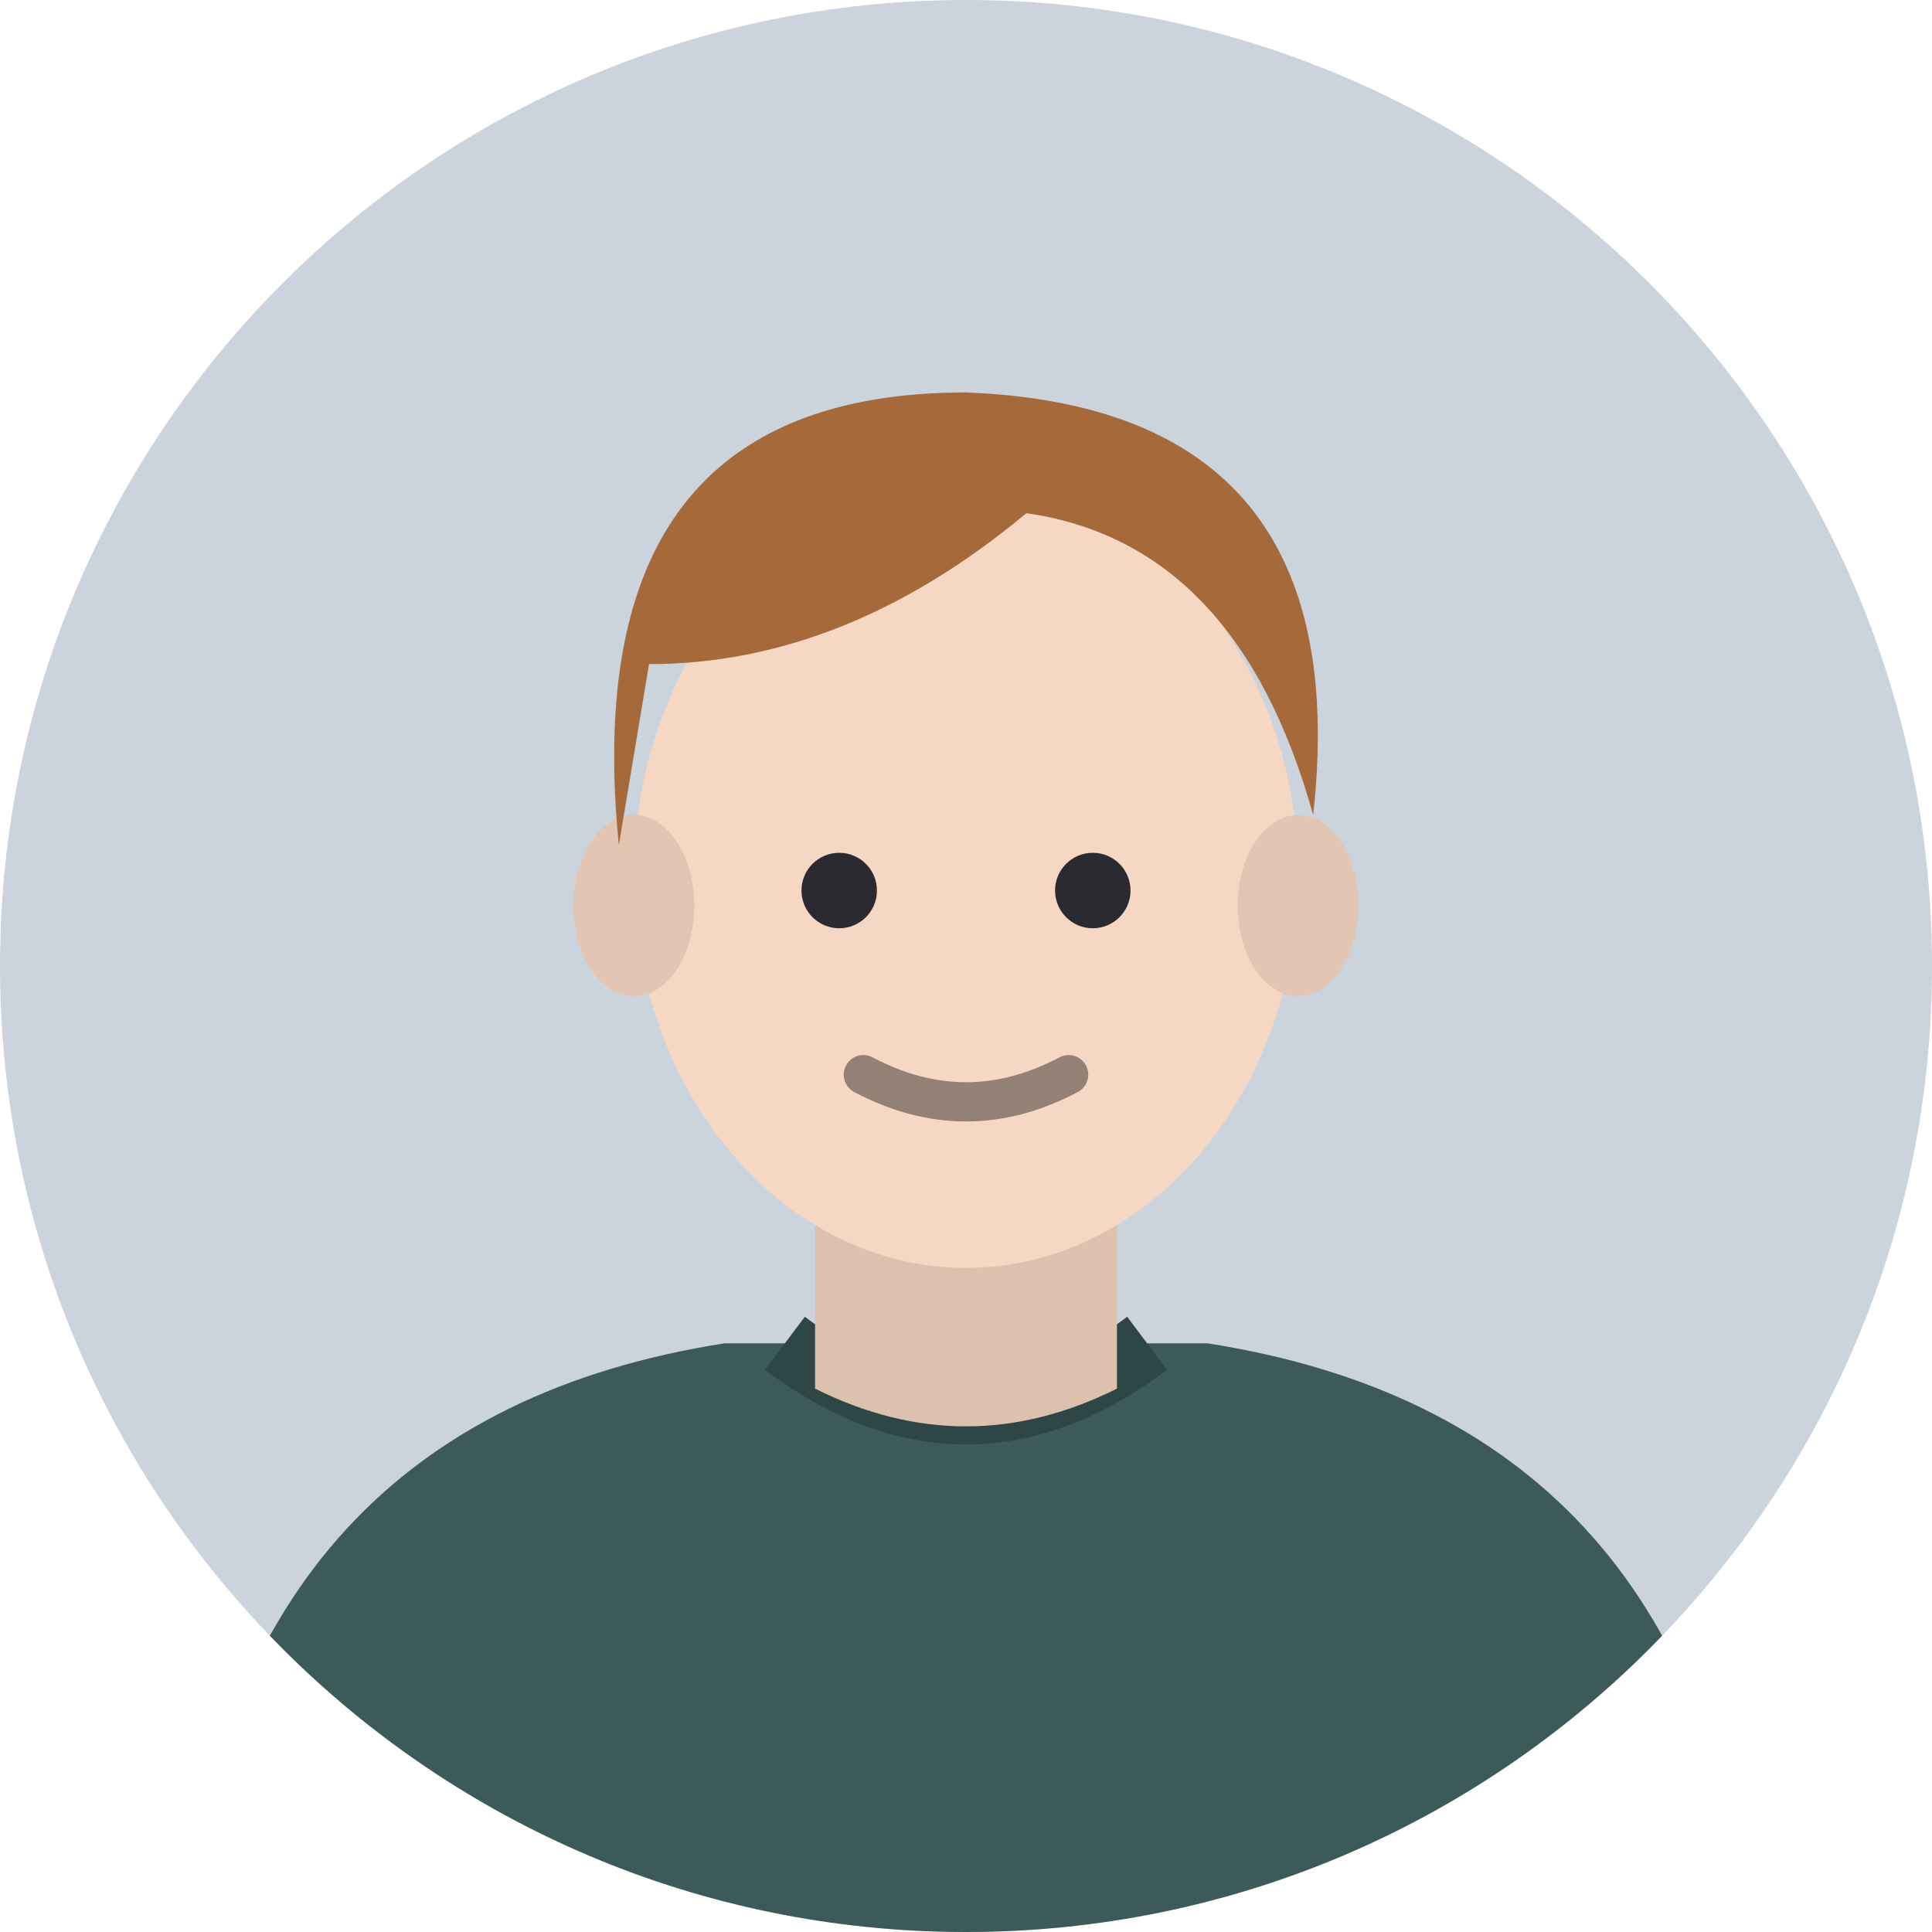
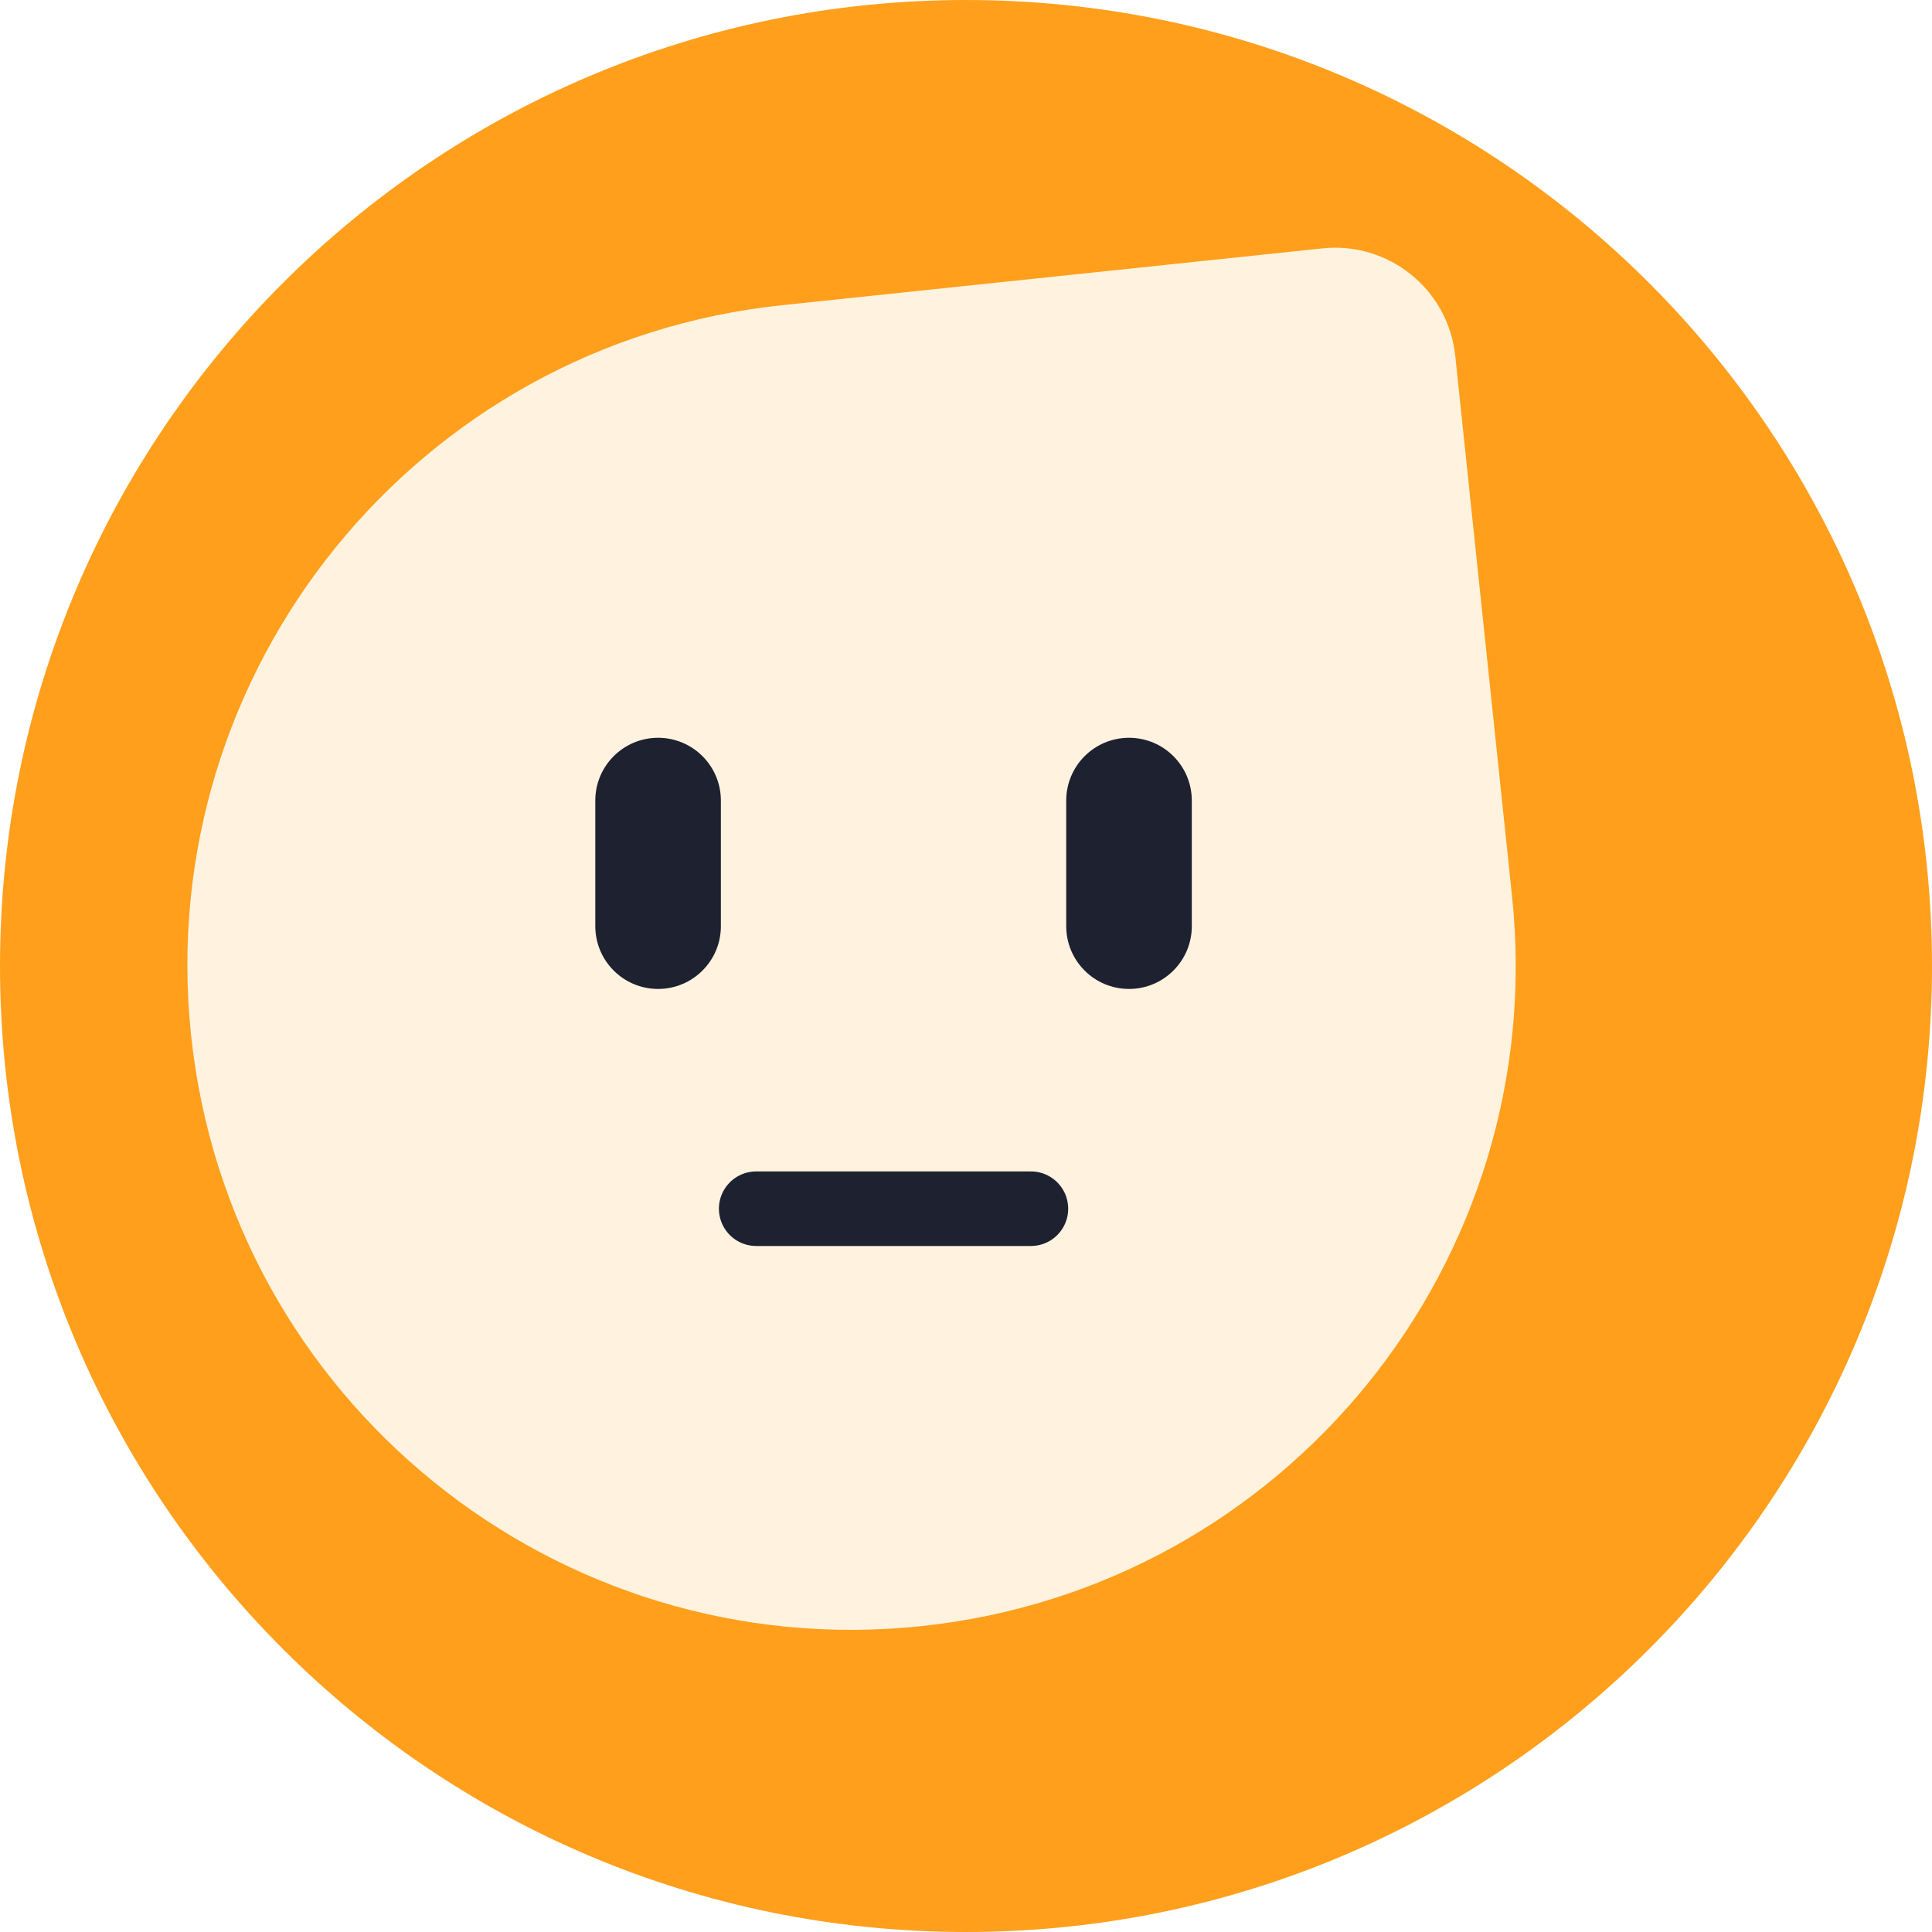
<svg xmlns="http://www.w3.org/2000/svg" viewBox="0 0 64 64">
  <defs>
    <clipPath id="c">
      <circle cx="32" cy="32" r="32" />
    </clipPath>
  </defs>
  <g clip-path="url(#c)">
-     <rect width="64" height="64" fill="#cbd3dc" />
-     <path d="M6 64 Q8 47 24 44.5 L40 44.5 Q56 47 58 64 Z" fill="#3c5a5a" />
-     <path d="M26 44.5 Q32 49 38 44.5" fill="none" stroke="#2e4646" stroke-width="2.2" />
-     <path d="M27 37 L37 37 L37 46 Q32 48.5 27 46 Z" fill="#ddc1af" />
-     <ellipse cx="32" cy="29" rx="11" ry="13" fill="#f6d7c3" />
-     <ellipse cx="21" cy="30" rx="2" ry="3" fill="#e2c5b3" />
-     <ellipse cx="43" cy="30" rx="2" ry="3" fill="#e2c5b3" />
-     <circle cx="27.8" cy="29.5" r="1.25" fill="#2a2a30" />
-     <circle cx="36.2" cy="29.5" r="1.25" fill="#2a2a30" />
-     <path d="M28.6 35.6 Q32 37.4 35.4 35.6" fill="none" stroke="#938175" stroke-width="1.3" stroke-linecap="round" />
-     <path d="M20.5 28 Q19 13 32 13 Q45 13.5 43.5 27 Q41 18 34 17 Q28 22 21.5 22 Q21 25 20.5 28 Z" fill="#a66a3a" />
+     <rect width="64" height="64" fill="#ff9f1c" />
+     <path d="M32 12 H50 a4 4 0 0 1 4 4 V34 A22 22 0 1 1 32 12 Z" fill="#fff3e0" transform="translate(-4 -2) rotate(-6 32 32)" />
+     <g transform="translate(29.6 33.8) scale(1.3) translate(-29.6 -33.8)">
+       <rect x="22.0" y="26.6" width="3.2" height="6.4" rx="1.6" fill="#1d2130" />
+       <rect x="34.0" y="26.6" width="3.2" height="6.4" rx="1.6" fill="#1d2130" />
+       <path d="M26.1 38.6 h7" fill="none" stroke="#1d2130" stroke-width="1.9" stroke-linecap="round" />
+     </g>
  </g>
</svg>
